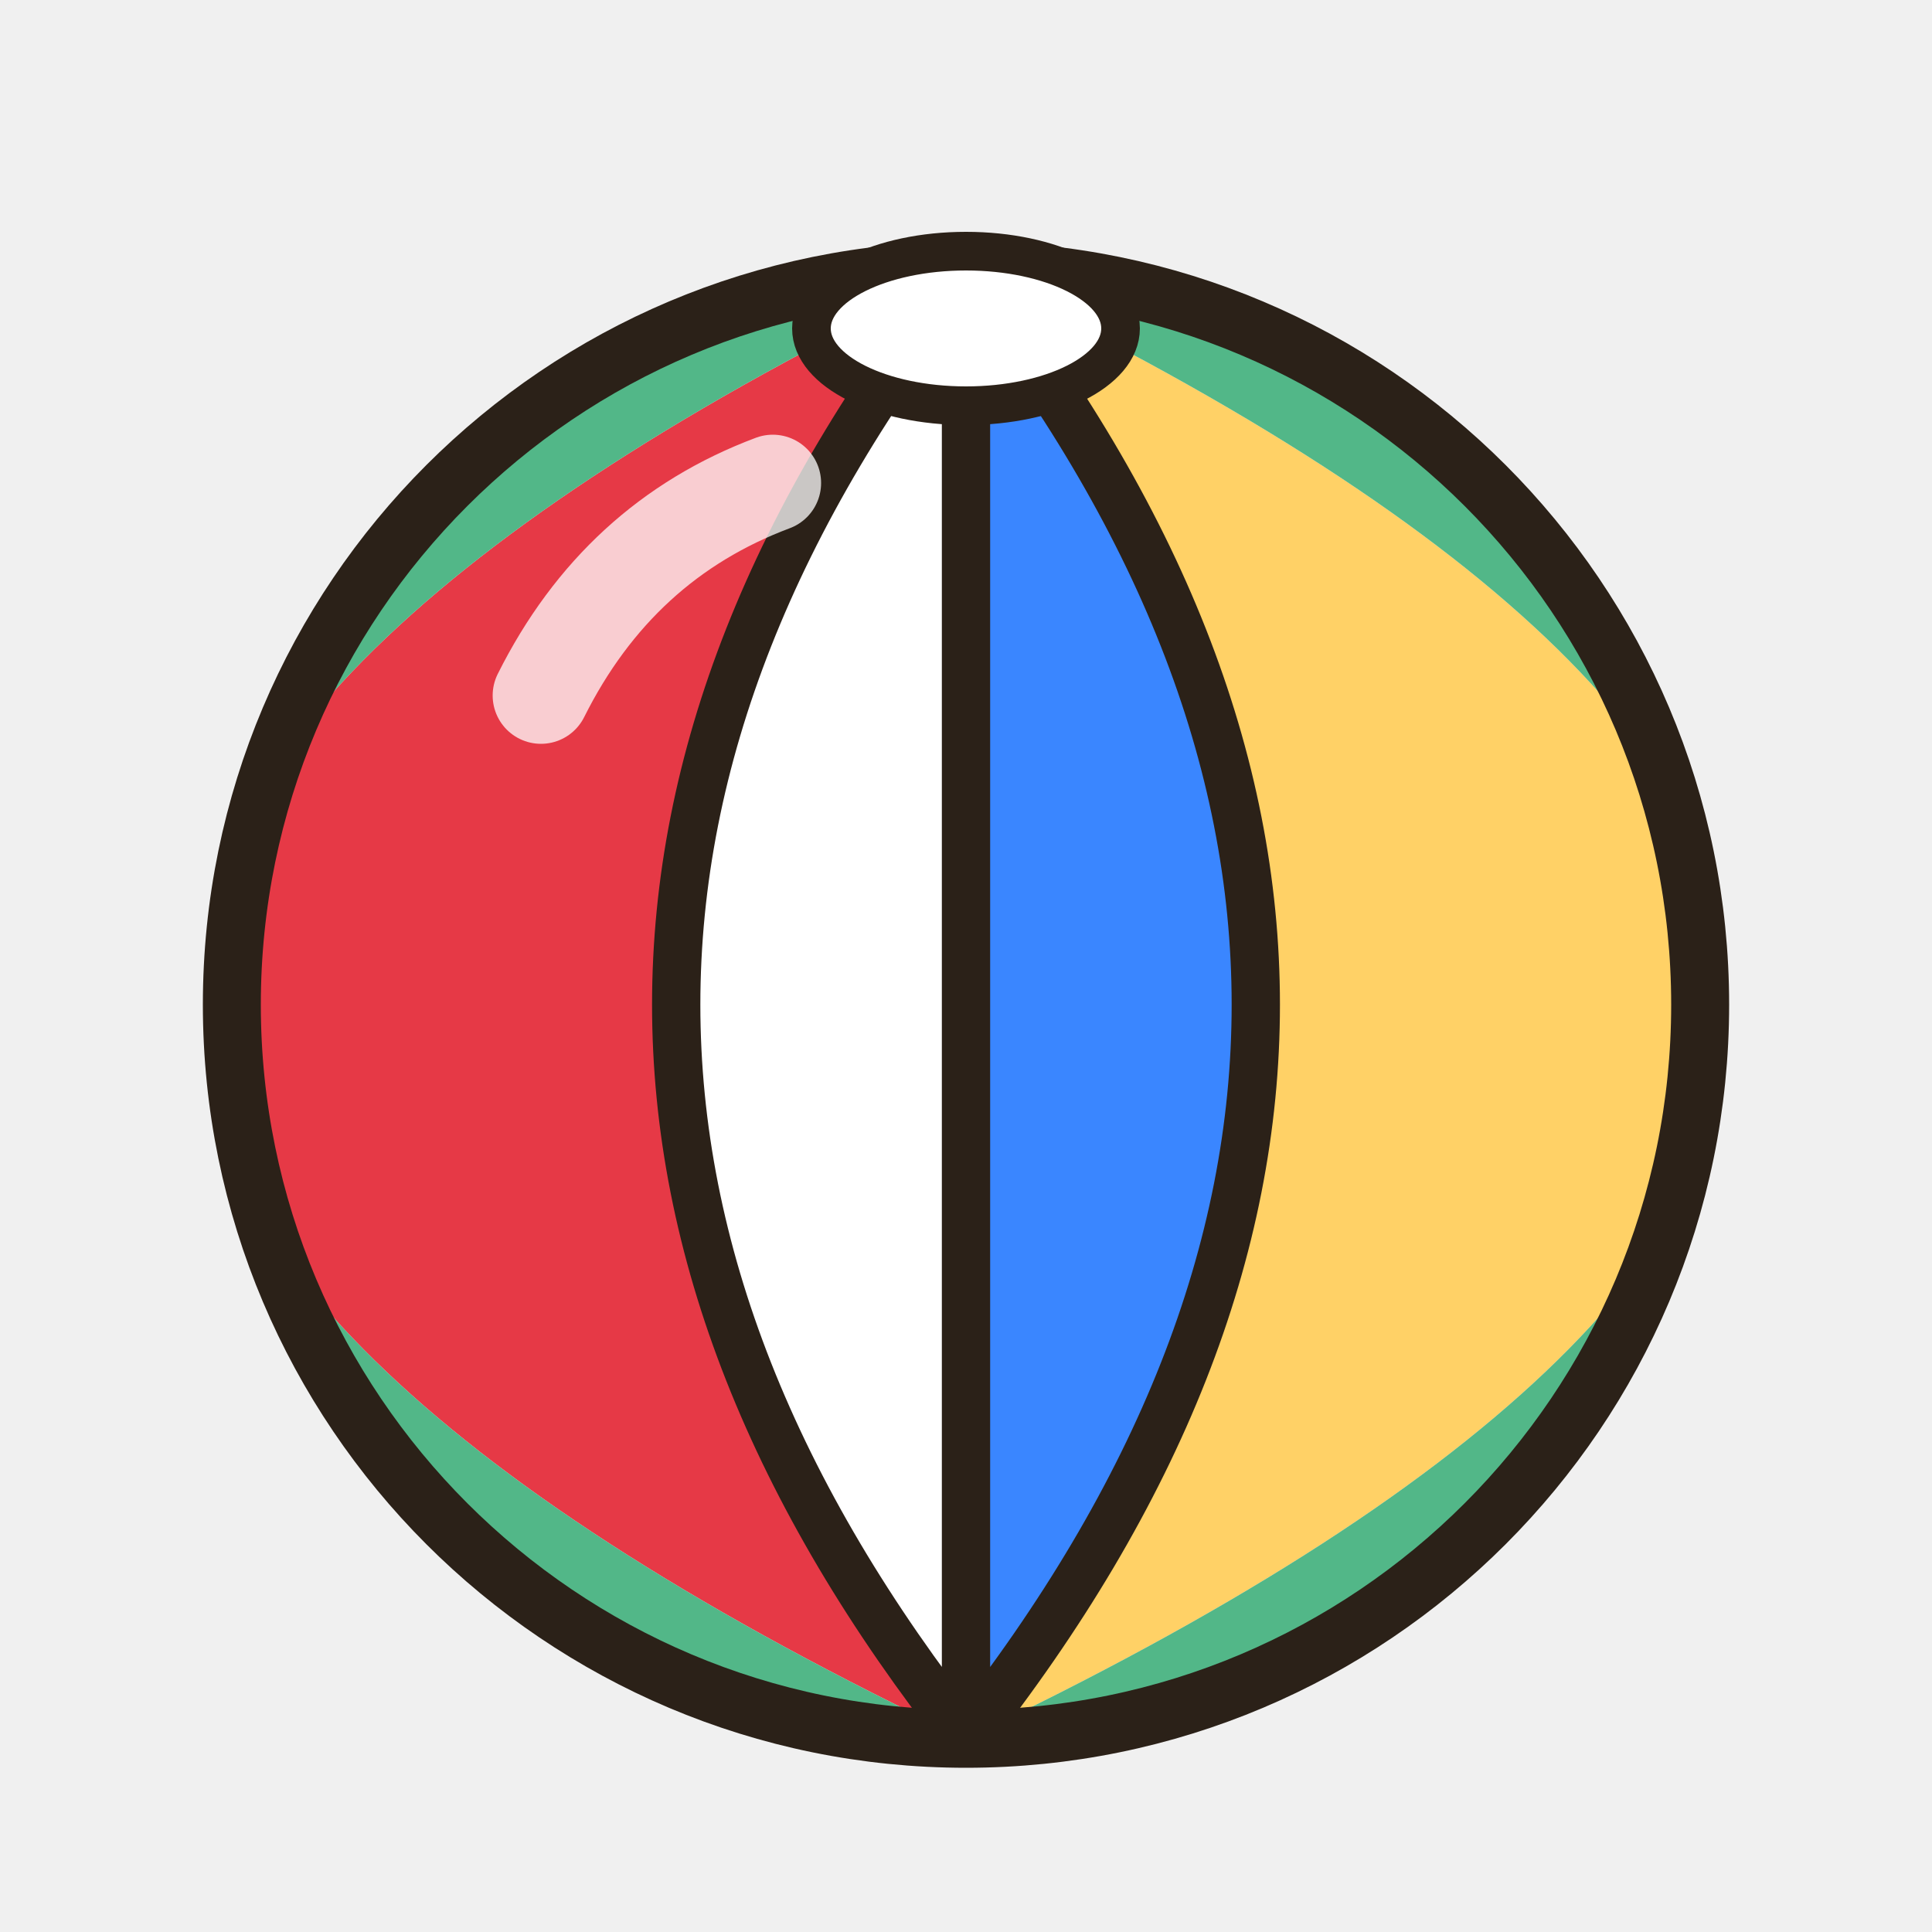
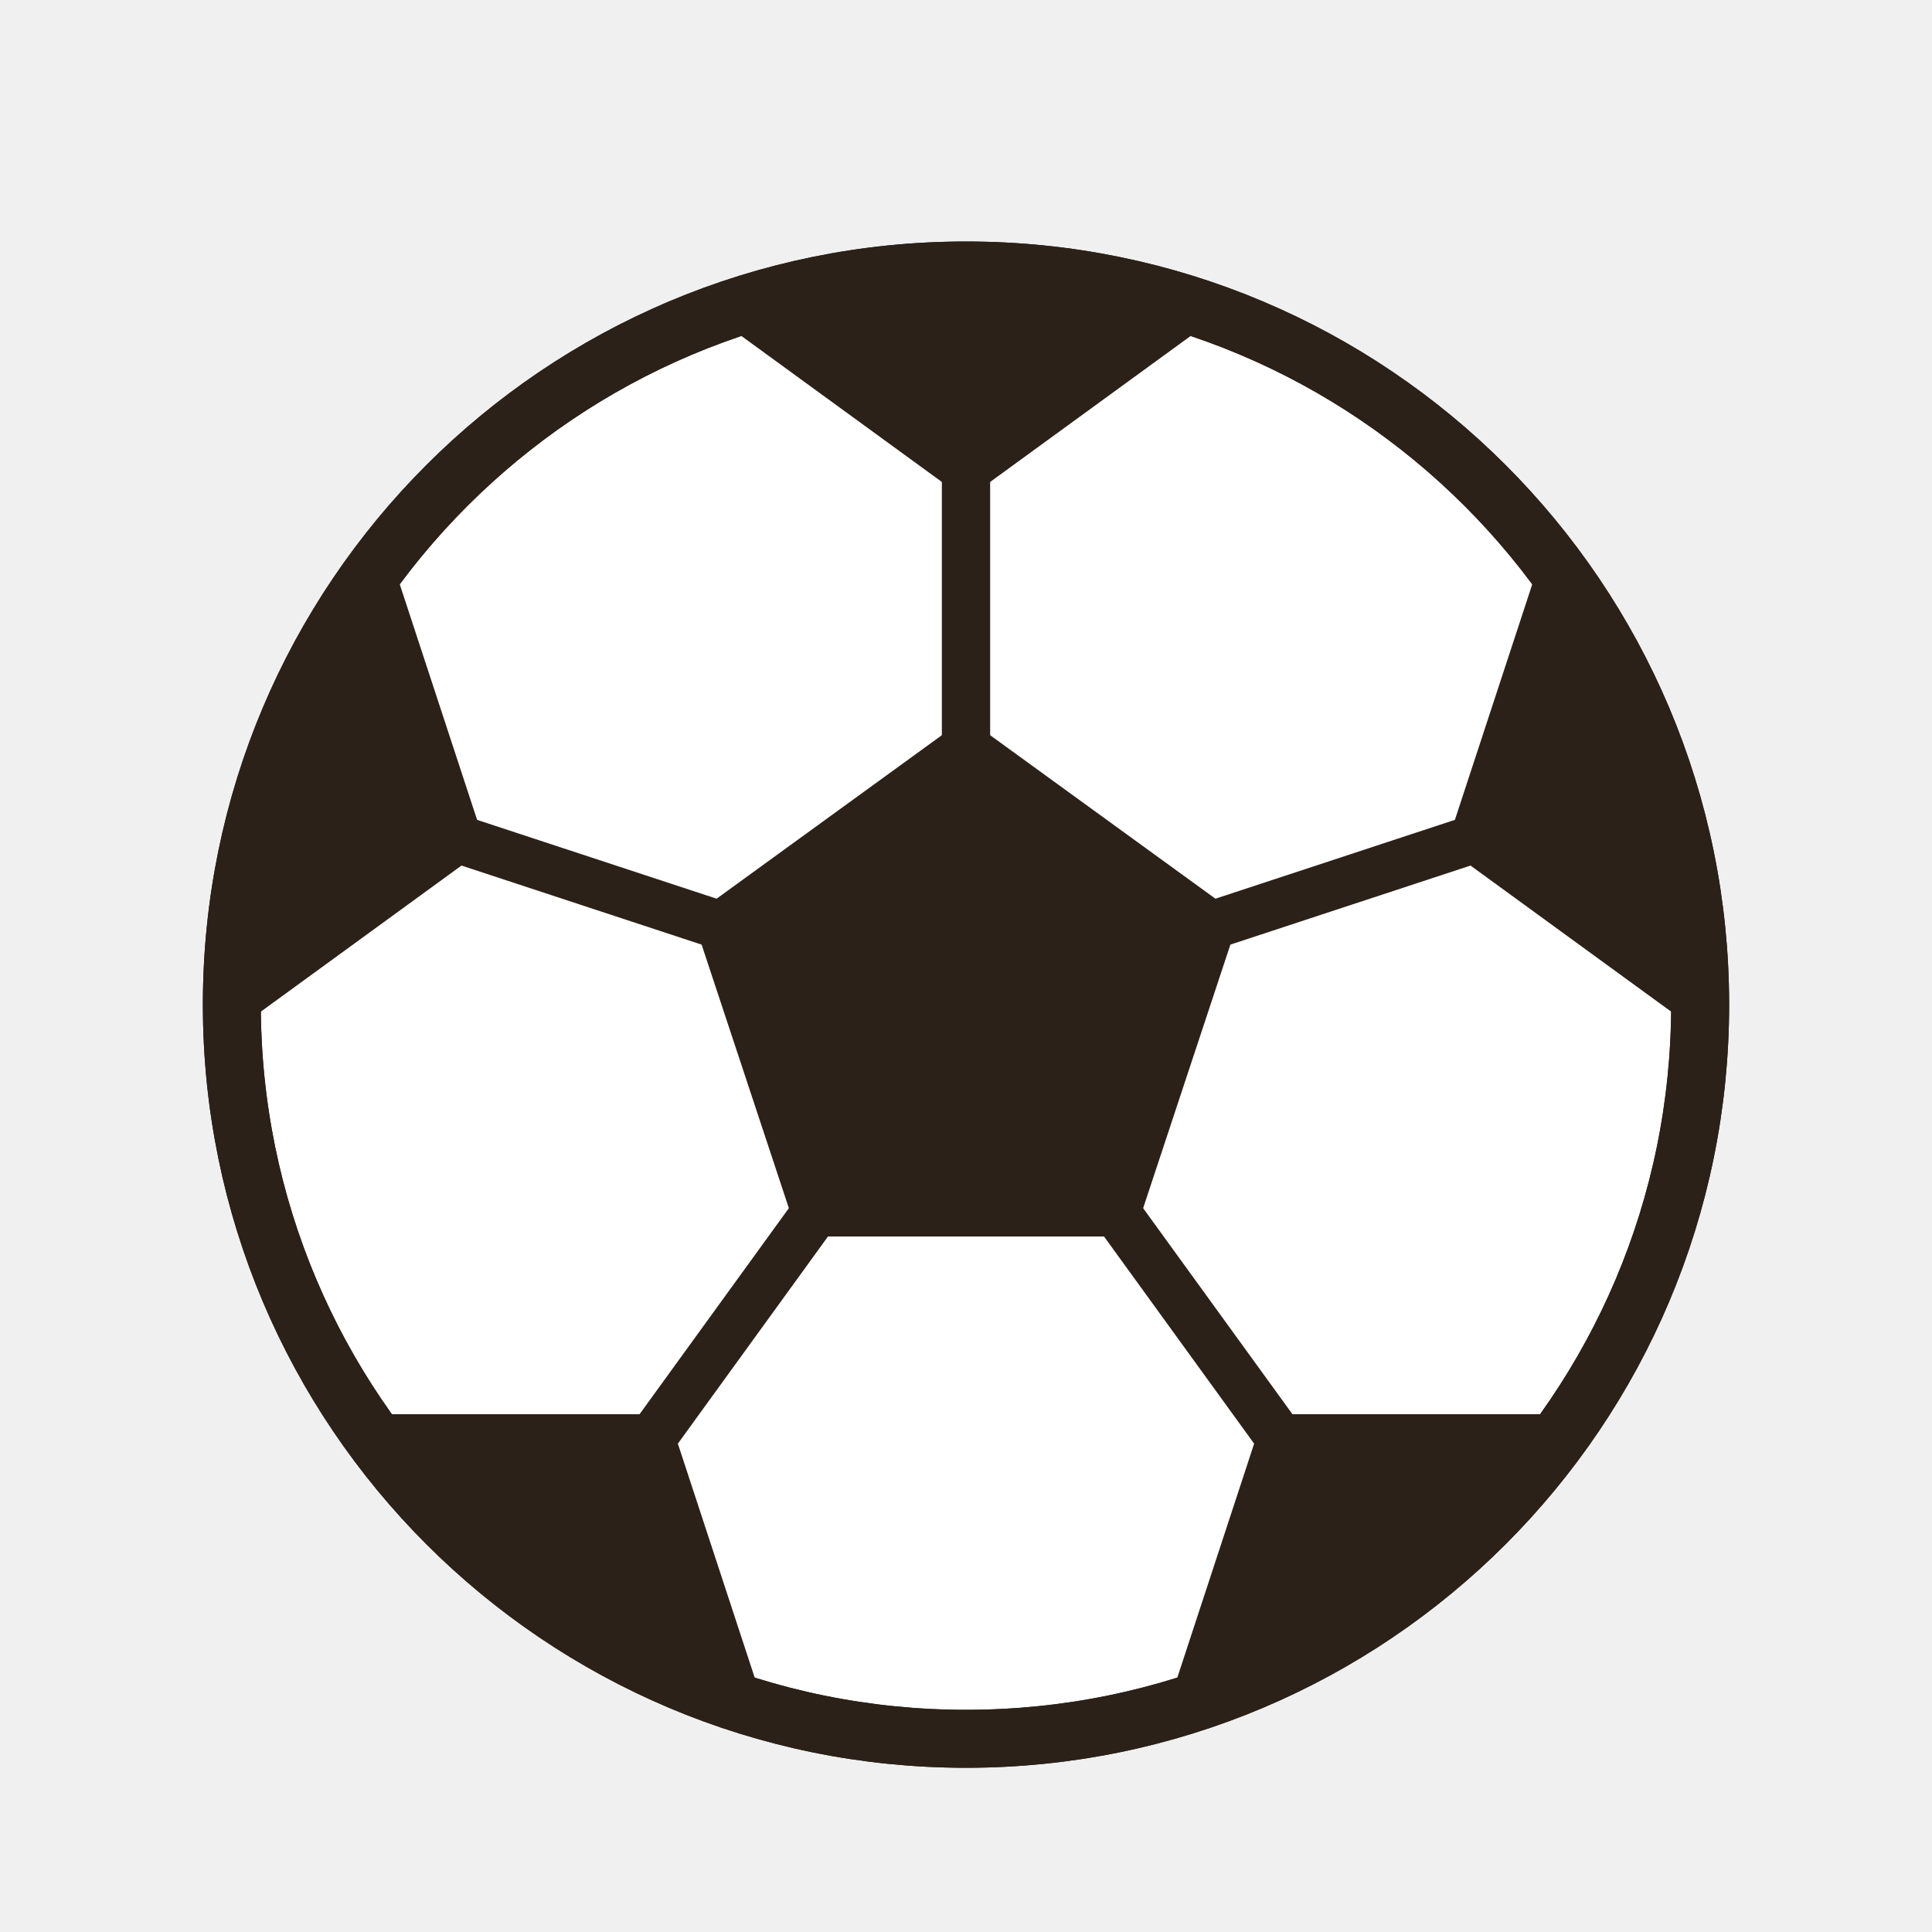
<svg xmlns="http://www.w3.org/2000/svg" viewBox="0 0 100 100">
  <g fill="none" stroke="#2b2118" stroke-width="3" stroke-linecap="round" stroke-linejoin="round">
    <clipPath id="c">
      <circle cx="50" cy="52" r="38" />
    </clipPath>
-     <g clip-path="url(#c)" stroke="none">
-       <path d="M50 14 Q-30 52 50 90 Q20 52 50 14Z" fill="#e63946" />
-       <path d="M50 14 Q20 52 50 90 Q50 52 50 14Z" fill="#fff" />
-       <path d="M50 14 Q50 52 50 90 Q80 52 50 14Z" fill="#3a86ff" />
-       <path d="M50 14 Q80 52 50 90 Q130 52 50 14Z" fill="#ffd166" />
-       <path d="M50 14 Q-30 52 50 90 L0 90 L0 14Z" fill="#52b788" />
-       <path d="M50 14 Q130 52 50 90 L100 90 L100 14Z" fill="#52b788" />
+     <circle cx="50" cy="52" r="38" fill="#fff" />
+     <polygon points="50.0,39.0 62.4,48.0 57.6,62.5 42.4,62.5 37.6,48.0" fill="#2b2118" />
+     <g clip-path="url(#c)">
+       <path d="M50.0 39.0 L50.0 22.0" stroke-width="2.5" />
+       <polygon points="50.0,24.0 38.6,15.7 42.9,2.3 57.1,2.3 61.4,15.7" fill="#2b2118" />
+       <path d="M62.4 48.0 L78.5 42.7" stroke-width="2.5" />
+       <polygon points="76.6,43.3 81.0,29.9 95.1,29.9 99.5,43.3 88.0,51.6" fill="#2b2118" />
+       <path d="M57.6 62.5 L67.6 76.3" stroke-width="2.5" />
+       <polygon points="66.5,74.7 80.6,74.7 84.9,88.1 73.5,96.4 62.1,88.1" fill="#2b2118" />
+       <path d="M42.4 62.5 L32.4 76.3" stroke-width="2.5" />
+       <polygon points="33.5,74.7 37.9,88.1 26.5,96.4 15.1,88.1 19.4,74.7" fill="#2b2118" />
+       <path d="M37.6 48.0 L21.5 42.7" stroke-width="2.5" />
+       <polygon points="23.4,43.3 12.0,51.6 0.5,43.3 4.9,29.9 19.0,29.9" fill="#2b2118" />
    </g>
-     <path d="M50 14 Q20 52 50 90 M50 14 Q80 52 50 90 M50 14 L50 90" stroke-width="2.5" />
    <circle cx="50" cy="52" r="38" />
-     <ellipse cx="50" cy="17" rx="8" ry="4" fill="#fff" stroke-width="2" />
-     <path d="M28 36 Q32 28 40 25" stroke="#fff" stroke-width="5" opacity=".75" />
+     <path d="M26 36 Q30 28 38 25" stroke="#fff" stroke-width="4" opacity=".8" />
  </g>
</svg>
